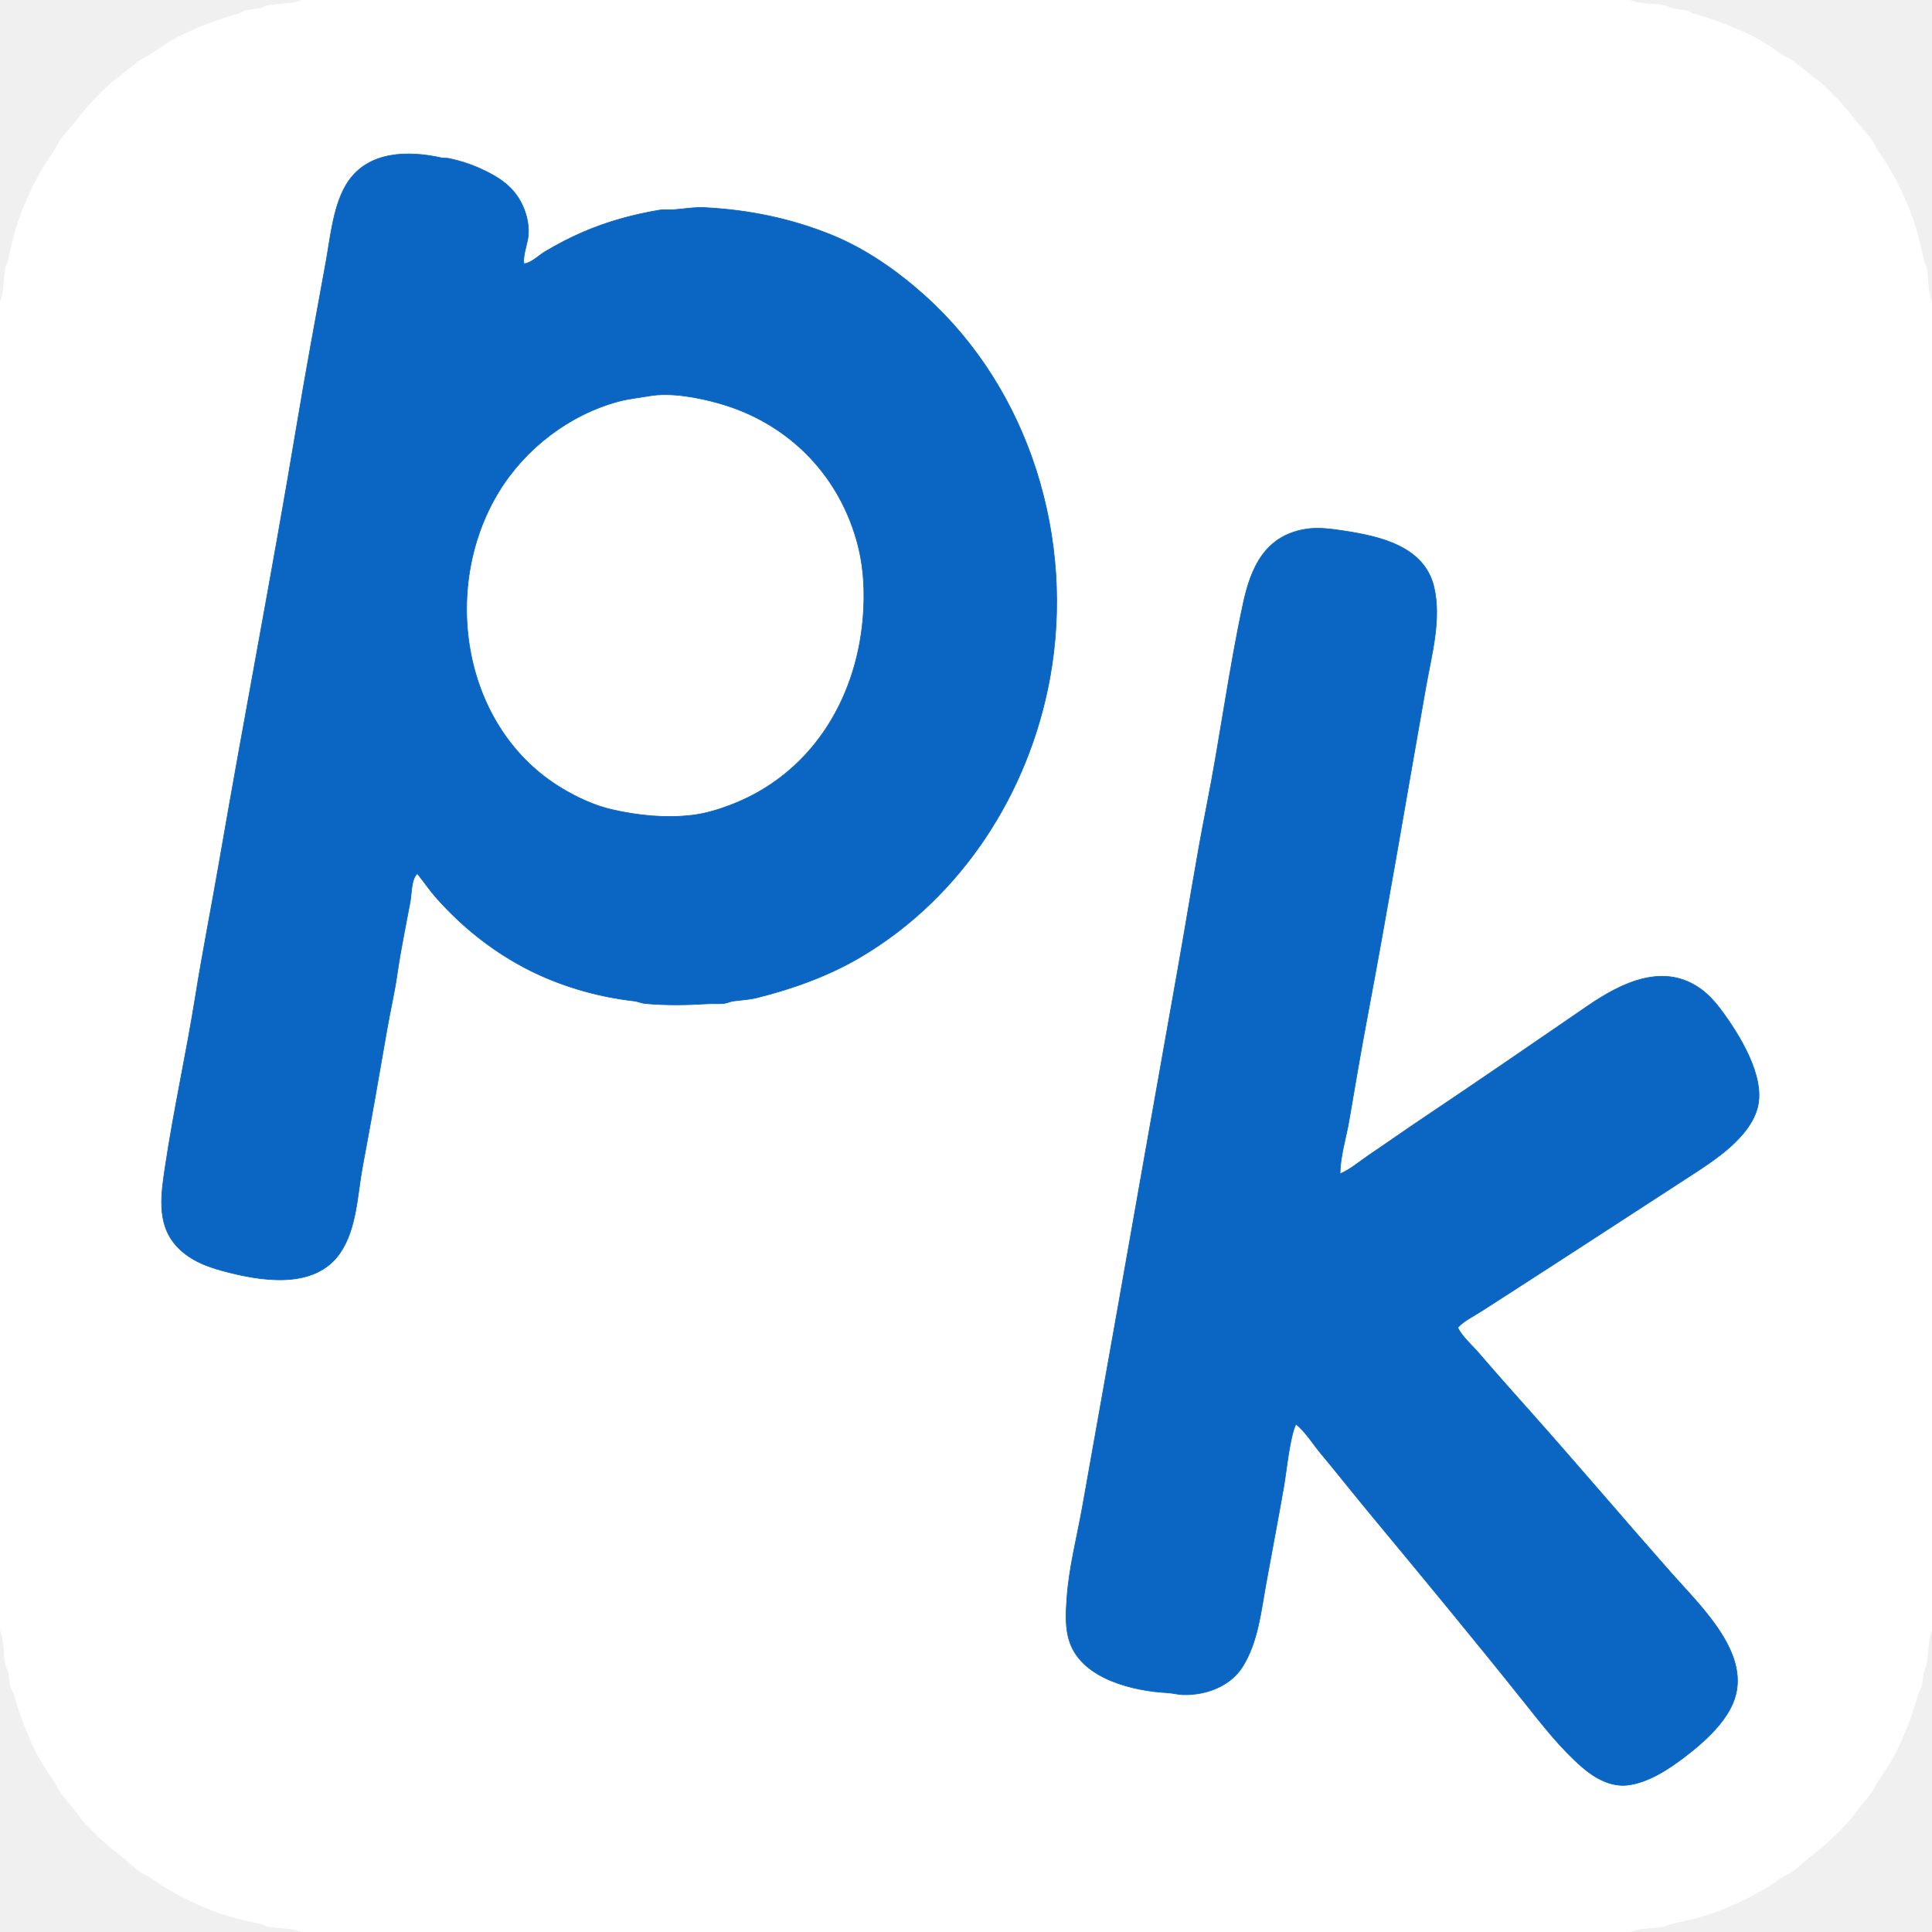
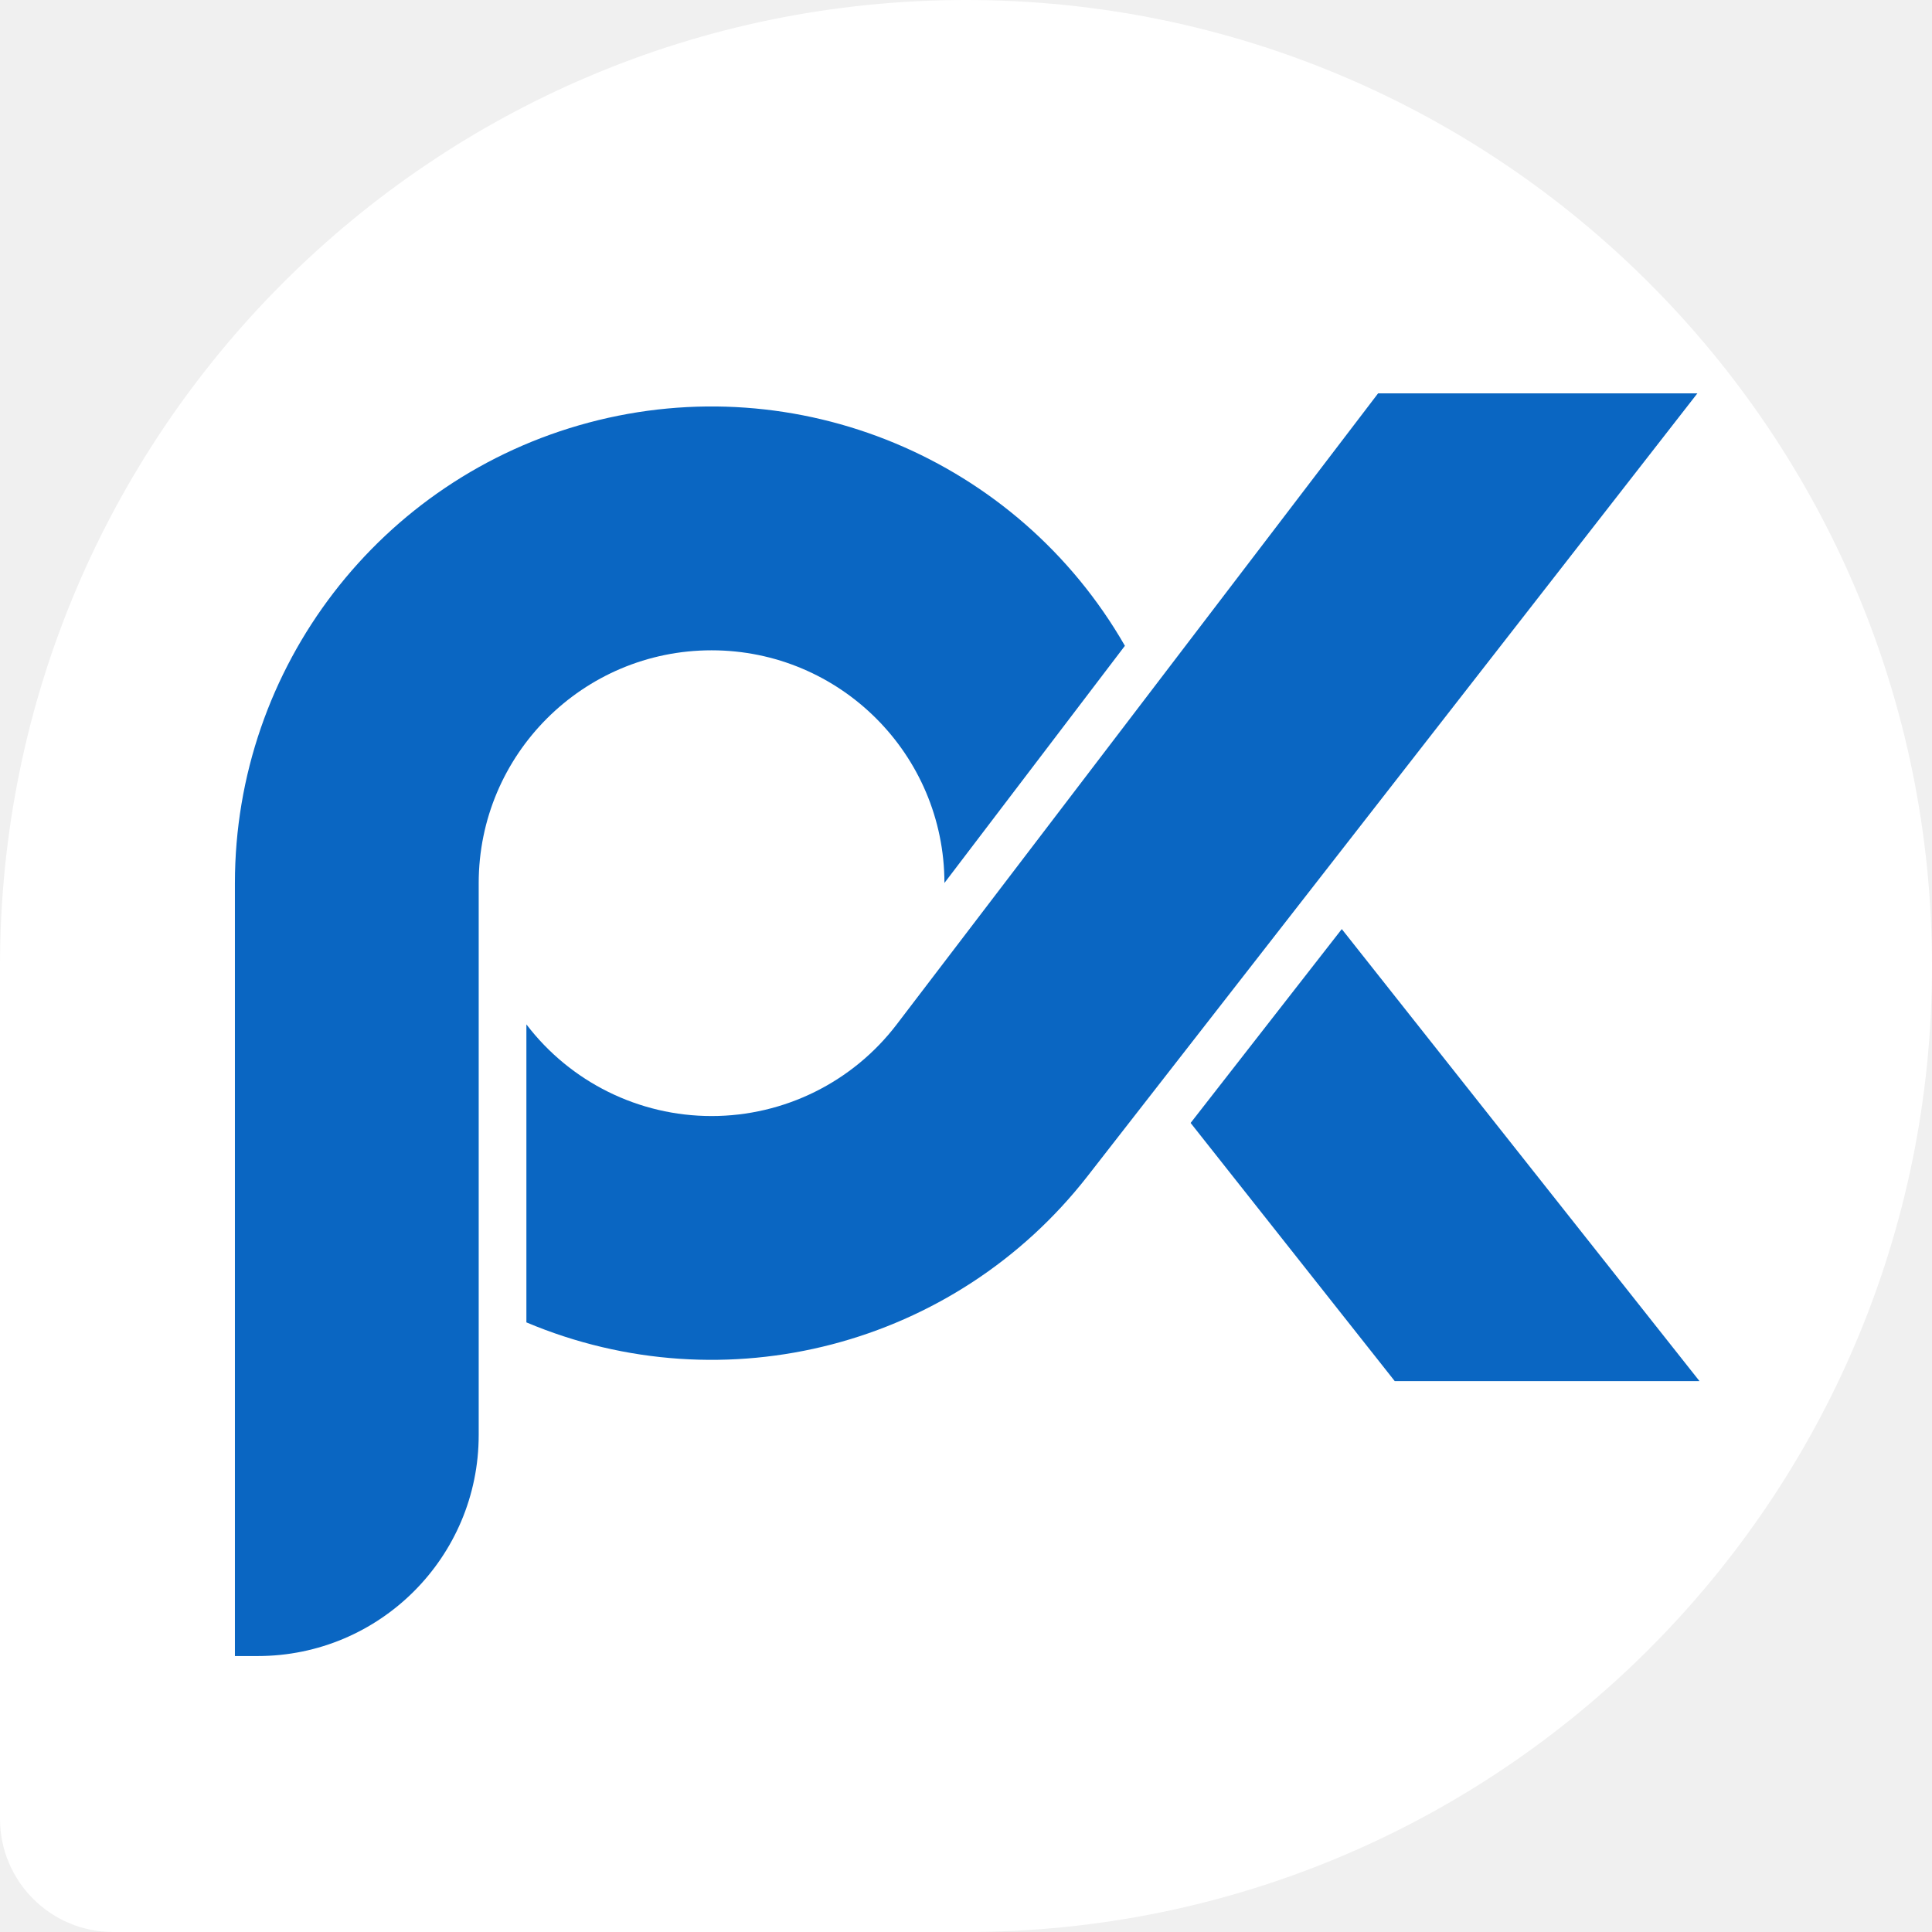
- <svg xmlns="http://www.w3.org/2000/svg" viewBox="0 0 710 710" width="710" height="710">
-   <path d="M110.88 0.11C273.63 0.11 436.37 0.11 599.12 0.11C602.09 1.66 608.12 1.36 611.65 2.07C612.6 2.26 613.53 2.92 614.48 3.12C616.33 3.5 618.24 3.56 620.07 4.01C620.85 4.2 621.5 4.84 622.26 5.07C629.54 7.16 636.57 9.75 643.42 13.09C647.15 14.91 650.9 17.36 654.26 19.76C655.66 20.76 657.35 21.37 658.76 22.39C661.87 24.66 664.73 27.26 667.83 29.52C671.24 32.01 678.66 39.98 681.17 43.42C683.15 46.14 685.62 48.52 687.61 51.24C688.63 52.65 689.24 54.34 690.24 55.74C695.09 62.52 699.11 70.41 702.1 78.25C704.25 83.91 705.67 89.69 706.88 95.52C707.12 96.66 707.85 97.73 708.03 98.9C708.55 102.2 708.46 108.14 709.89 110.88C709.89 273.63 709.89 436.37 709.89 599.12C708.34 602.09 708.64 608.12 707.93 611.65C707.74 612.6 707.08 613.53 706.88 614.48C706.5 616.33 706.44 618.24 705.99 620.07C705.8 620.85 705.16 621.5 704.93 622.26C702.84 629.54 700.25 636.57 696.91 643.42C695.09 647.15 692.64 650.9 690.24 654.26C689.24 655.66 688.63 657.35 687.61 658.76C685.34 661.87 682.74 664.73 680.48 667.83C677.99 671.24 670.02 678.66 666.58 681.17C663.86 683.15 661.48 685.62 658.76 687.61C657.35 688.63 655.66 689.24 654.26 690.24C647.48 695.09 639.59 699.11 631.75 702.1C626.09 704.25 620.31 705.67 614.48 706.88C613.34 707.12 612.27 707.85 611.1 708.03C607.8 708.55 601.86 708.46 599.12 709.89C436.37 709.89 273.63 709.89 110.88 709.89C108.14 708.46 102.2 708.55 98.9 708.03C97.73 707.85 96.66 707.12 95.52 706.88C89.69 705.67 83.91 704.25 78.25 702.1C70.41 699.11 62.52 695.09 55.74 690.24C54.34 689.24 52.65 688.63 51.24 687.61C48.52 685.62 46.14 683.15 43.42 681.17C39.98 678.66 32.01 671.24 29.52 667.83C27.26 664.73 24.66 661.87 22.39 658.76C21.37 657.35 20.76 655.66 19.76 654.26C17.36 650.9 14.91 647.15 13.09 643.42C9.75 636.57 7.16 629.54 5.07 622.26C4.84 621.5 4.2 620.85 4.01 620.07C3.56 618.24 3.5 616.33 3.12 614.48C2.92 613.53 2.26 612.6 2.07 611.65C1.36 608.12 1.66 602.09 0.11 599.12C0.11 436.37 0.11 273.63 0.11 110.88C1.54 108.14 1.45 102.2 1.97 98.9C2.15 97.73 2.88 96.66 3.12 95.52C4.33 89.69 5.75 83.91 7.9 78.25C10.89 70.41 14.91 62.52 19.76 55.74C20.76 54.34 21.37 52.65 22.39 51.24C24.38 48.52 26.85 46.14 28.83 43.42C31.34 39.98 38.76 32.01 42.17 29.52C45.27 27.26 48.13 24.66 51.24 22.39C52.65 21.37 54.34 20.76 55.74 19.76C59.1 17.36 62.85 14.91 66.58 13.09C73.43 9.75 80.46 7.16 87.74 5.07C88.5 4.84 89.15 4.2 89.93 4.01C91.76 3.56 93.67 3.5 95.52 3.12C96.47 2.92 97.4 2.26 98.35 2.07C101.88 1.36 107.91 1.66 110.88 0.11ZM192.59 96.94C191.94 94.68 193.69 89.79 194.05 87.21C194.69 82.55 193.28 77.34 190.89 73.33C187.5 67.63 182.21 64.56 176.35 61.9C172.8 60.28 168.81 59.03 165.01 58.24C164.06 58.04 163.08 58.21 162.14 58C150.25 55.33 135.64 55.45 127.99 66.68C122.53 74.7 121.49 86.92 119.79 96.25C116.07 116.56 112.31 136.87 108.92 157.24C100.07 210.3 89.82 263.22 80.67 316.27C77.77 333.07 74.44 349.79 71.75 366.62C68.46 387.23 63.9 407.61 60.8 428.25C59.3 438.28 57.37 449.36 64.64 457.64C69.18 462.81 75.51 465.33 81.93 467.05C95.45 470.68 115.47 474.2 124.93 460.52C131.16 451.49 131.29 438.96 133.25 428.55C136.39 411.86 139.3 395.13 142.2 378.39C143.36 371.67 144.94 364.99 145.91 358.24C147.2 349.23 149.09 340.28 150.74 331.33C151.31 328.24 151.07 323.13 153.35 321.03C155.68 323.86 157.7 326.95 160.13 329.71C169.39 340.2 180.29 349.01 192.66 355.56C205.08 362.14 219.26 366.3 233.07 367.85C234.42 368 235.64 368.64 237 368.77C244.82 369.5 252.53 369.33 260.33 368.87C262.26 368.75 264.22 368.97 266.14 368.74C267.3 368.6 268.34 368.03 269.5 367.87C272.38 367.48 275.35 367.36 278.18 366.65C291.38 363.35 304.47 358.68 316.33 351.67C353.44 329.7 378.08 291.36 385.79 249.31C395.1 198.47 378.63 143.44 339.79 108.59C329.71 99.55 318.18 91.47 305.59 86.35C290.65 80.29 275.19 77.13 259.04 76.3C255.28 76.1 251.73 76.74 248.01 77.04C246.09 77.2 244.1 76.93 242.2 77.24C232.61 78.86 223.05 81.48 214.08 85.38C209.38 87.42 204.78 89.8 200.37 92.44C198.07 93.81 195.16 96.73 192.59 96.94ZM238.47 145.51C246.31 144.1 256.45 146.03 263.97 148.13C288.85 155.07 307.59 173.41 314.77 198.42C317.46 207.79 317.97 217.59 317.14 227.26C314.52 257.82 297.62 284.8 268.31 295.91C263.93 297.57 259.14 299.01 254.5 299.57C244.58 300.78 234.31 299.71 224.72 297.49C218.4 296.02 212.14 293.1 206.58 289.77C169.95 267.86 161.69 216.41 183.19 180.91C192.95 164.81 209.27 152.31 227.47 147.47C231.08 146.51 234.8 146.17 238.47 145.51ZM492.46 431.4C492.49 424.95 494.66 418.24 495.75 411.88C497.94 398.96 500.16 386.04 502.58 373.16C510.13 333.06 516.87 292.74 523.98 252.55C526.05 240.82 529.78 227.57 526.96 215.69C523.45 200.83 507.22 197.17 494.41 195.18C489.66 194.44 484.35 193.66 479.51 194.51C464.76 197.1 459.69 208.64 456.84 221.89C451.57 246.4 448.36 271.37 443.49 296C439.57 315.77 436.49 335.76 432.95 355.61C425.48 397.43 418.13 439.27 410.73 481.06C406.44 505.3 402.11 529.54 397.79 553.77C395.83 564.77 392.89 575.95 392.1 587.13C391.71 592.6 391.34 598.52 393.23 603.75C398.03 617.09 416.58 621.4 428.9 622.06C430.92 622.17 432.87 622.74 434.9 622.79C443.1 622.98 452.06 619.75 456.6 612.55C462.27 603.56 463.37 592.4 465.22 582.2C467.4 570.19 469.71 558.21 471.8 546.18C472.79 540.48 473.97 528.02 476.25 523.35C479.79 526.17 482.51 530.68 485.43 534.18C491.53 541.49 497.42 548.97 503.5 556.3C522.51 579.23 541.54 602.22 560.12 625.5C566.76 633.82 573.41 642.48 581.51 649.47C586.05 653.4 591.93 656.73 598.13 656.01C605.55 655.15 613.02 650.28 618.88 645.83C623.51 642.31 627.98 638.48 631.73 634.02C633.73 631.63 635.54 628.89 636.78 626.03C644.39 608.48 625.24 590.59 614.71 578.67C597.06 558.7 579.83 538.36 562.1 518.46C555.89 511.49 549.67 504.51 543.59 497.42C541.03 494.43 537.45 491.4 535.71 487.92C537.89 485.39 541.56 483.7 544.4 481.85C549.12 478.79 553.86 475.77 558.58 472.72C579.48 459.26 600.25 445.68 621.12 432.16C630.12 426.33 643.12 417.96 645.91 406.87C648.79 395.46 639 379.89 632.39 371.02C630.39 368.35 628.08 365.76 625.41 363.75C611.58 353.37 595.84 361.18 583.38 369.74C563.11 383.66 542.86 397.57 522.45 411.25C515.99 415.58 509.65 420.08 503.19 424.42C499.72 426.76 496.3 429.75 492.46 431.4Z" fill="#ffffff" fill-rule="evenodd" stroke="#ffffff" stroke-width="0.25" stroke-linejoin="round" />
-   <path d="M192.59 96.94C195.16 96.73 198.07 93.81 200.37 92.44C204.78 89.8 209.38 87.42 214.08 85.38C223.05 81.48 232.61 78.86 242.2 77.24C244.1 76.93 246.09 77.2 248.01 77.04C251.73 76.74 255.28 76.1 259.04 76.3C275.19 77.13 290.65 80.29 305.59 86.35C318.18 91.47 329.71 99.55 339.79 108.59C378.63 143.44 395.1 198.47 385.79 249.31C378.08 291.36 353.44 329.7 316.33 351.67C304.47 358.68 291.38 363.35 278.18 366.65C275.35 367.36 272.38 367.48 269.5 367.87C268.34 368.03 267.3 368.6 266.14 368.74C264.22 368.97 262.26 368.75 260.33 368.87C252.53 369.33 244.82 369.5 237 368.77C235.64 368.64 234.42 368 233.07 367.85C219.26 366.3 205.08 362.14 192.66 355.56C180.29 349.01 169.39 340.2 160.13 329.71C157.7 326.95 155.68 323.86 153.35 321.03C151.07 323.13 151.31 328.24 150.74 331.33C149.09 340.28 147.2 349.23 145.91 358.24C144.94 364.99 143.36 371.67 142.2 378.39C139.3 395.13 136.39 411.86 133.25 428.55C131.29 438.96 131.16 451.49 124.93 460.52C115.47 474.2 95.45 470.68 81.93 467.05C75.51 465.33 69.18 462.81 64.64 457.64C57.37 449.36 59.3 438.28 60.8 428.25C63.9 407.61 68.46 387.23 71.75 366.62C74.44 349.79 77.77 333.07 80.67 316.27C89.82 263.22 100.07 210.3 108.92 157.24C112.31 136.87 116.07 116.56 119.79 96.25C121.49 86.92 122.53 74.7 127.99 66.68C135.64 55.45 150.25 55.33 162.14 58C163.08 58.21 164.06 58.04 165.01 58.24C168.81 59.03 172.8 60.28 176.35 61.9C182.21 64.56 187.5 67.63 190.89 73.33C193.28 77.34 194.69 82.55 194.05 87.21C193.69 89.79 191.94 94.68 192.59 96.94ZM238.47 145.51C234.8 146.17 231.08 146.51 227.47 147.47C209.27 152.31 192.95 164.81 183.19 180.91C161.69 216.41 169.95 267.86 206.58 289.77C212.14 293.1 218.4 296.02 224.72 297.49C234.31 299.71 244.58 300.78 254.5 299.57C259.14 299.01 263.93 297.57 268.31 295.91C297.62 284.8 314.52 257.82 317.14 227.26C317.97 217.59 317.46 207.79 314.77 198.42C307.59 173.41 288.85 155.07 263.97 148.13C256.45 146.03 246.31 144.1 238.47 145.51ZM492.46 431.4C496.3 429.75 499.72 426.76 503.19 424.42C509.65 420.08 515.99 415.58 522.45 411.25C542.86 397.57 563.11 383.66 583.38 369.74C595.84 361.18 611.58 353.37 625.41 363.75C628.08 365.76 630.39 368.35 632.39 371.02C639 379.89 648.79 395.46 645.91 406.87C643.12 417.96 630.12 426.33 621.12 432.16C600.25 445.68 579.48 459.26 558.58 472.72C553.86 475.77 549.12 478.79 544.4 481.85C541.56 483.7 537.89 485.39 535.71 487.92C537.45 491.4 541.03 494.43 543.59 497.42C549.67 504.51 555.89 511.49 562.1 518.46C579.83 538.36 597.06 558.7 614.71 578.67C625.24 590.59 644.39 608.48 636.78 626.03C635.54 628.89 633.73 631.63 631.73 634.02C627.98 638.48 623.51 642.31 618.88 645.83C613.02 650.28 605.55 655.15 598.13 656.01C591.93 656.73 586.05 653.4 581.51 649.47C573.41 642.48 566.76 633.82 560.12 625.5C541.54 602.22 522.51 579.23 503.5 556.3C497.42 548.97 491.53 541.49 485.43 534.18C482.51 530.68 479.79 526.17 476.25 523.35C473.97 528.02 472.79 540.48 471.8 546.18C469.71 558.21 467.4 570.19 465.22 582.2C463.37 592.4 462.27 603.56 456.6 612.55C452.06 619.75 443.1 622.98 434.9 622.79C432.87 622.74 430.92 622.17 428.9 622.06C416.58 621.4 398.03 617.09 393.23 603.75C391.34 598.52 391.71 592.6 392.1 587.13C392.89 575.95 395.83 564.77 397.79 553.77C402.11 529.54 406.44 505.3 410.73 481.06C418.13 439.27 425.48 397.43 432.95 355.61C436.49 335.76 439.57 315.77 443.49 296C448.36 271.37 451.57 246.4 456.84 221.89C459.69 208.64 464.76 197.1 479.51 194.51C484.35 193.66 489.66 194.44 494.41 195.18C507.22 197.17 523.45 200.83 526.96 215.69C529.78 227.57 526.05 240.82 523.98 252.55C516.87 292.74 510.13 333.06 502.58 373.16C500.16 386.04 497.94 398.96 495.75 411.88C494.66 418.24 492.49 424.95 492.46 431.4Z" fill="#0a66c2" fill-rule="evenodd" stroke="#0a66c2" stroke-width="0.25" stroke-linejoin="round" />
+ <svg xmlns="http://www.w3.org/2000/svg" width="2048" height="2048" viewBox="0 0 2048 2048" role="img" aria-labelledby="t">
+   <path fill="#FFFFFF" d="M0 1024A1024 1024 0 0 1 1024 0A1024 1024 0 0 1 2048 1024A1024 1024 0 0 1 1024 2048L120 2048A120 120 0 0 1 0 1928Z" />
+   <g fill="#0A66C2">
+     <path d="M249.02 1755.48L249.02 936.2A505.26 505.26 0 0 1 1192.44 684.57L1001.14 935.97A246.85 246.85 0 0 0 754.29 689.35A246.85 246.85 0 0 0 507.44 936.2L507.44 1521.18A234.3 234.3 0 0 1 273.13 1755.48Z" />
+     <path d="M1460.83 417L1799.28 417L1152.87 1246.72A505.26 505.26 0 0 1 558 1401.78L558 1085.89A246.85 246.85 0 0 0 950.55 1085.92Z" />
+     <path d="M1801.51 1464L1478.46 1464L1262.11 1190.37L1422.35 984.86Z" />
+   </g>
</svg>
